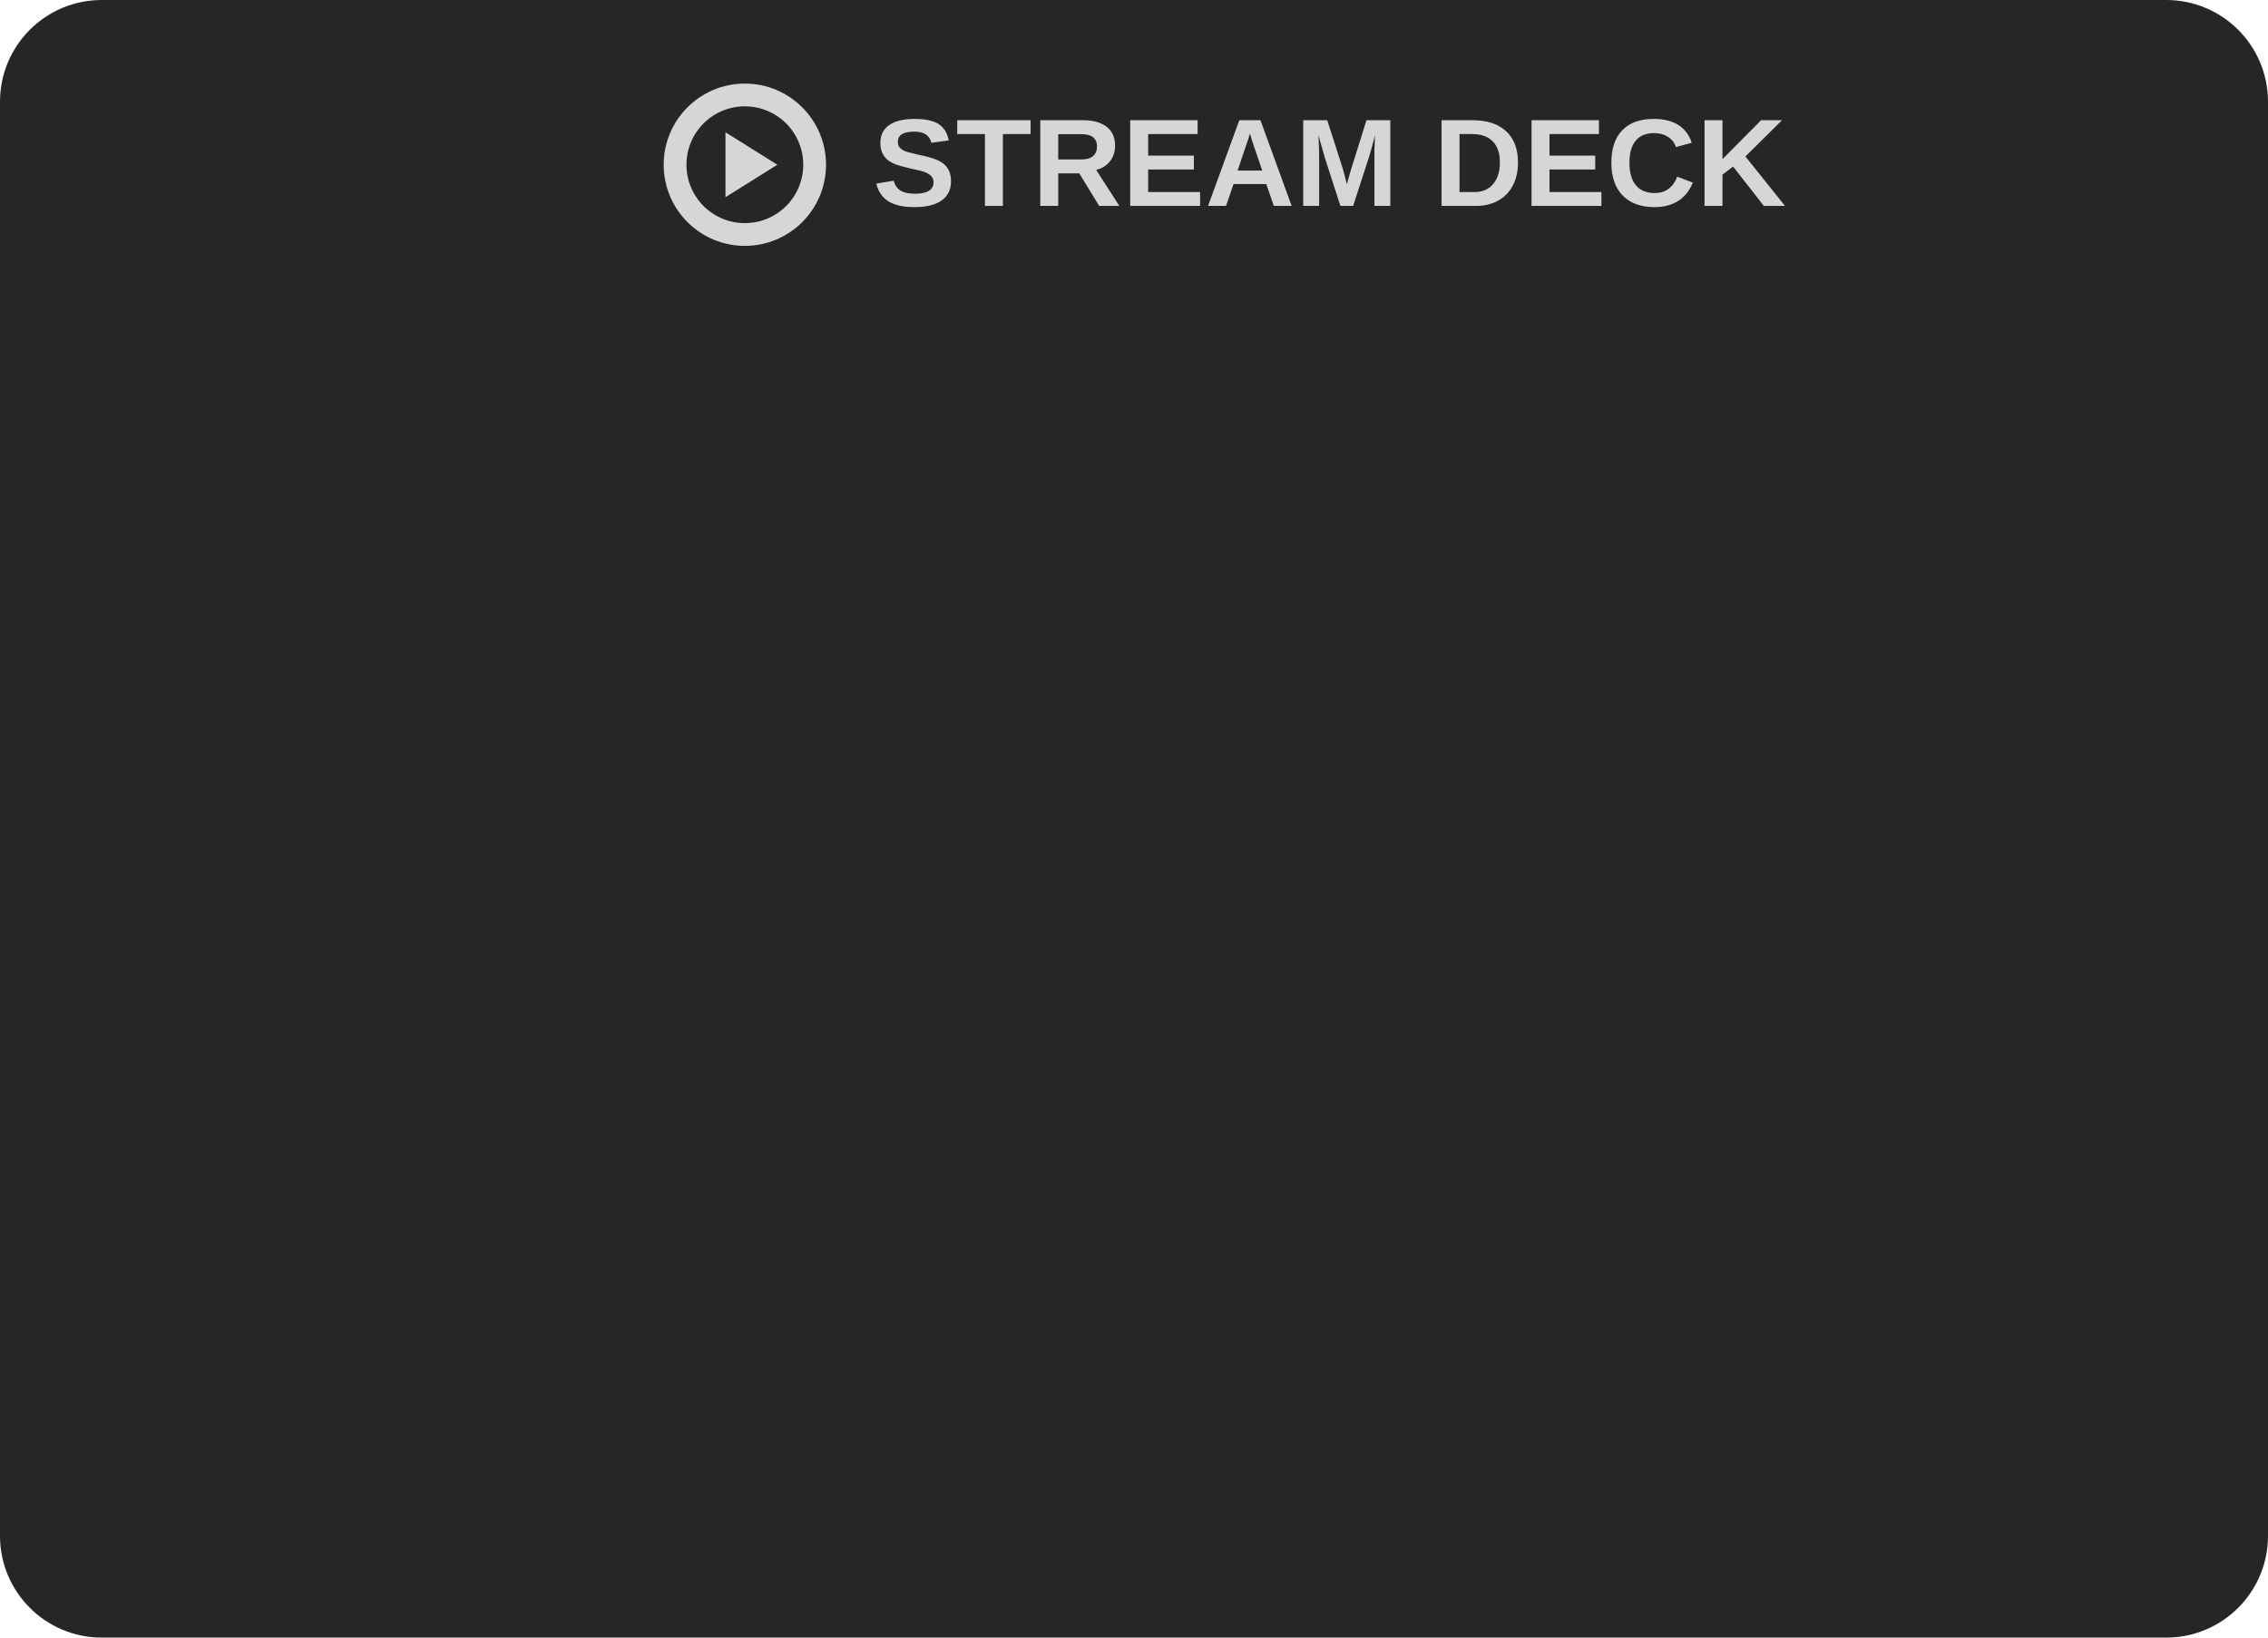
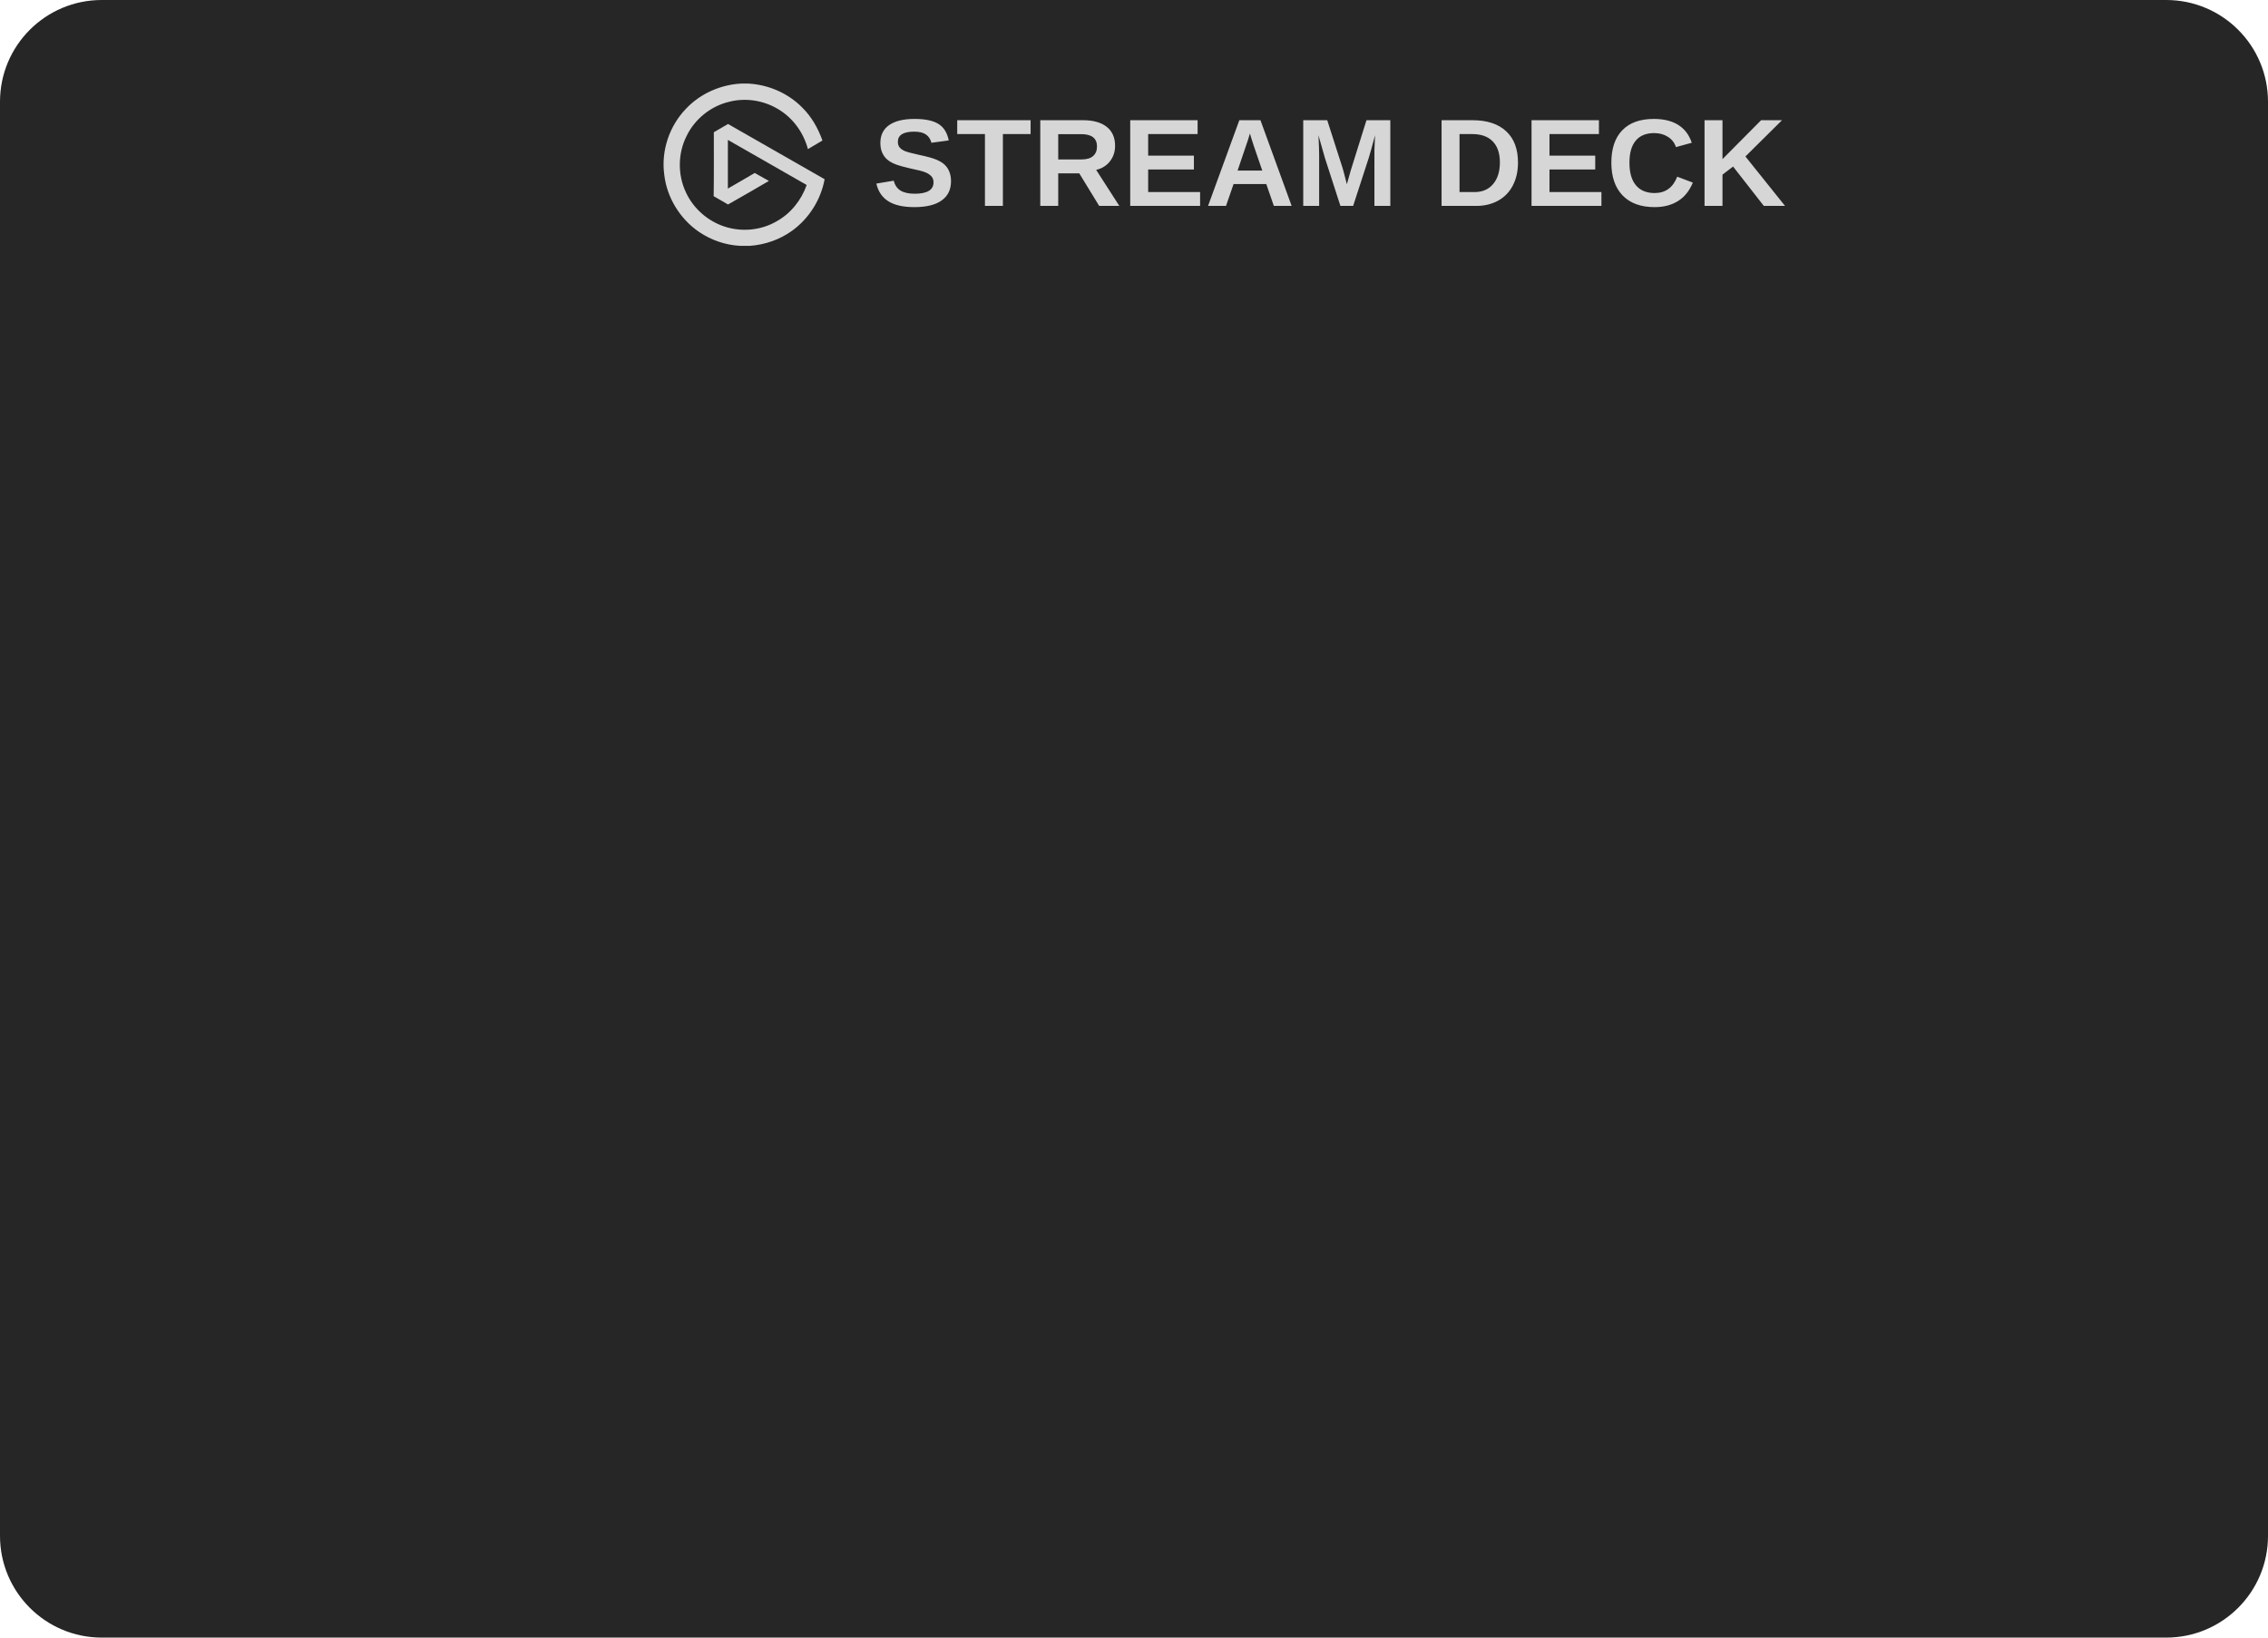
<svg xmlns="http://www.w3.org/2000/svg" viewBox="0 0 468 338">
  <rect id="face" x="72" y="47" width="320" height="240" fill="none" />
  <rect width="468" height="338" rx="21" fill="#262626" />
-   <circle cx="153.7" cy="34" r="14.4" fill="none" stroke="#d6d6d6" stroke-width="4.7" />
-   <path d="M149.7 27.3L160.4 34L149.7 40.7Z" fill="#d6d6d6" />
+   <path transform="translate(77.713 17.25) scale(0.322)" d="M233.6 0L238.2 0C251.1 0.7 263.6 6.1 272.7 15.3C278.7 21.2 282.9 28.6 285.7 36.5C282.6 38.3 279.5 40.1 276.4 42C273.6 31.5 266.9 22.1 257.5 16.5C248.2 10.8 236.5 8.9 225.8 11.7C214.1 14.5 203.8 22.8 198.6 33.7C193 44.8 192.9 58.5 198.2 69.7C202.9 79.9 211.9 87.9 222.5 91.5C233.6 95.3 246.2 94.2 256.3 88.3C265.4 83.3 272.2 74.7 275.6 65C258.8 55.4 241.9 45.7 225.1 36.1C225.1 46.5 225.1 56.9 225.1 67.3C230.8 64 236.6 60.7 242.3 57.3C245.3 59 248.4 60.7 251.4 62.4C242.7 67.5 234 72.5 225.2 77.5C222.2 75.7 219.1 74 216 72.2C216.2 58.5 216.1 44.9 216.1 31.2C219.1 29.4 222.2 27.7 225.2 25.9C245.9 37.7 266.5 49.5 287.1 61.3C284.7 74.4 277.1 86.5 266.3 94.3C258.4 100 249 103.3 239.3 104L232.8 104C223.6 103.5 214.5 100.4 206.8 95.2C194.5 86.9 185.9 73 184.3 58.1C182.3 43 187.6 27.2 198.2 16.2C207.3 6.5 220.3 0.7 233.6 0Z" fill="#d6d6d6" />
  <text x="180.1" y="42.5" font-family="'DIN Condensed','Arial Narrow',Arial,sans-serif" font-weight="700" font-size="25.7" textLength="149.7" lengthAdjust="spacingAndGlyphs" fill="#d6d6d6">STREAM DECK</text>
</svg>
